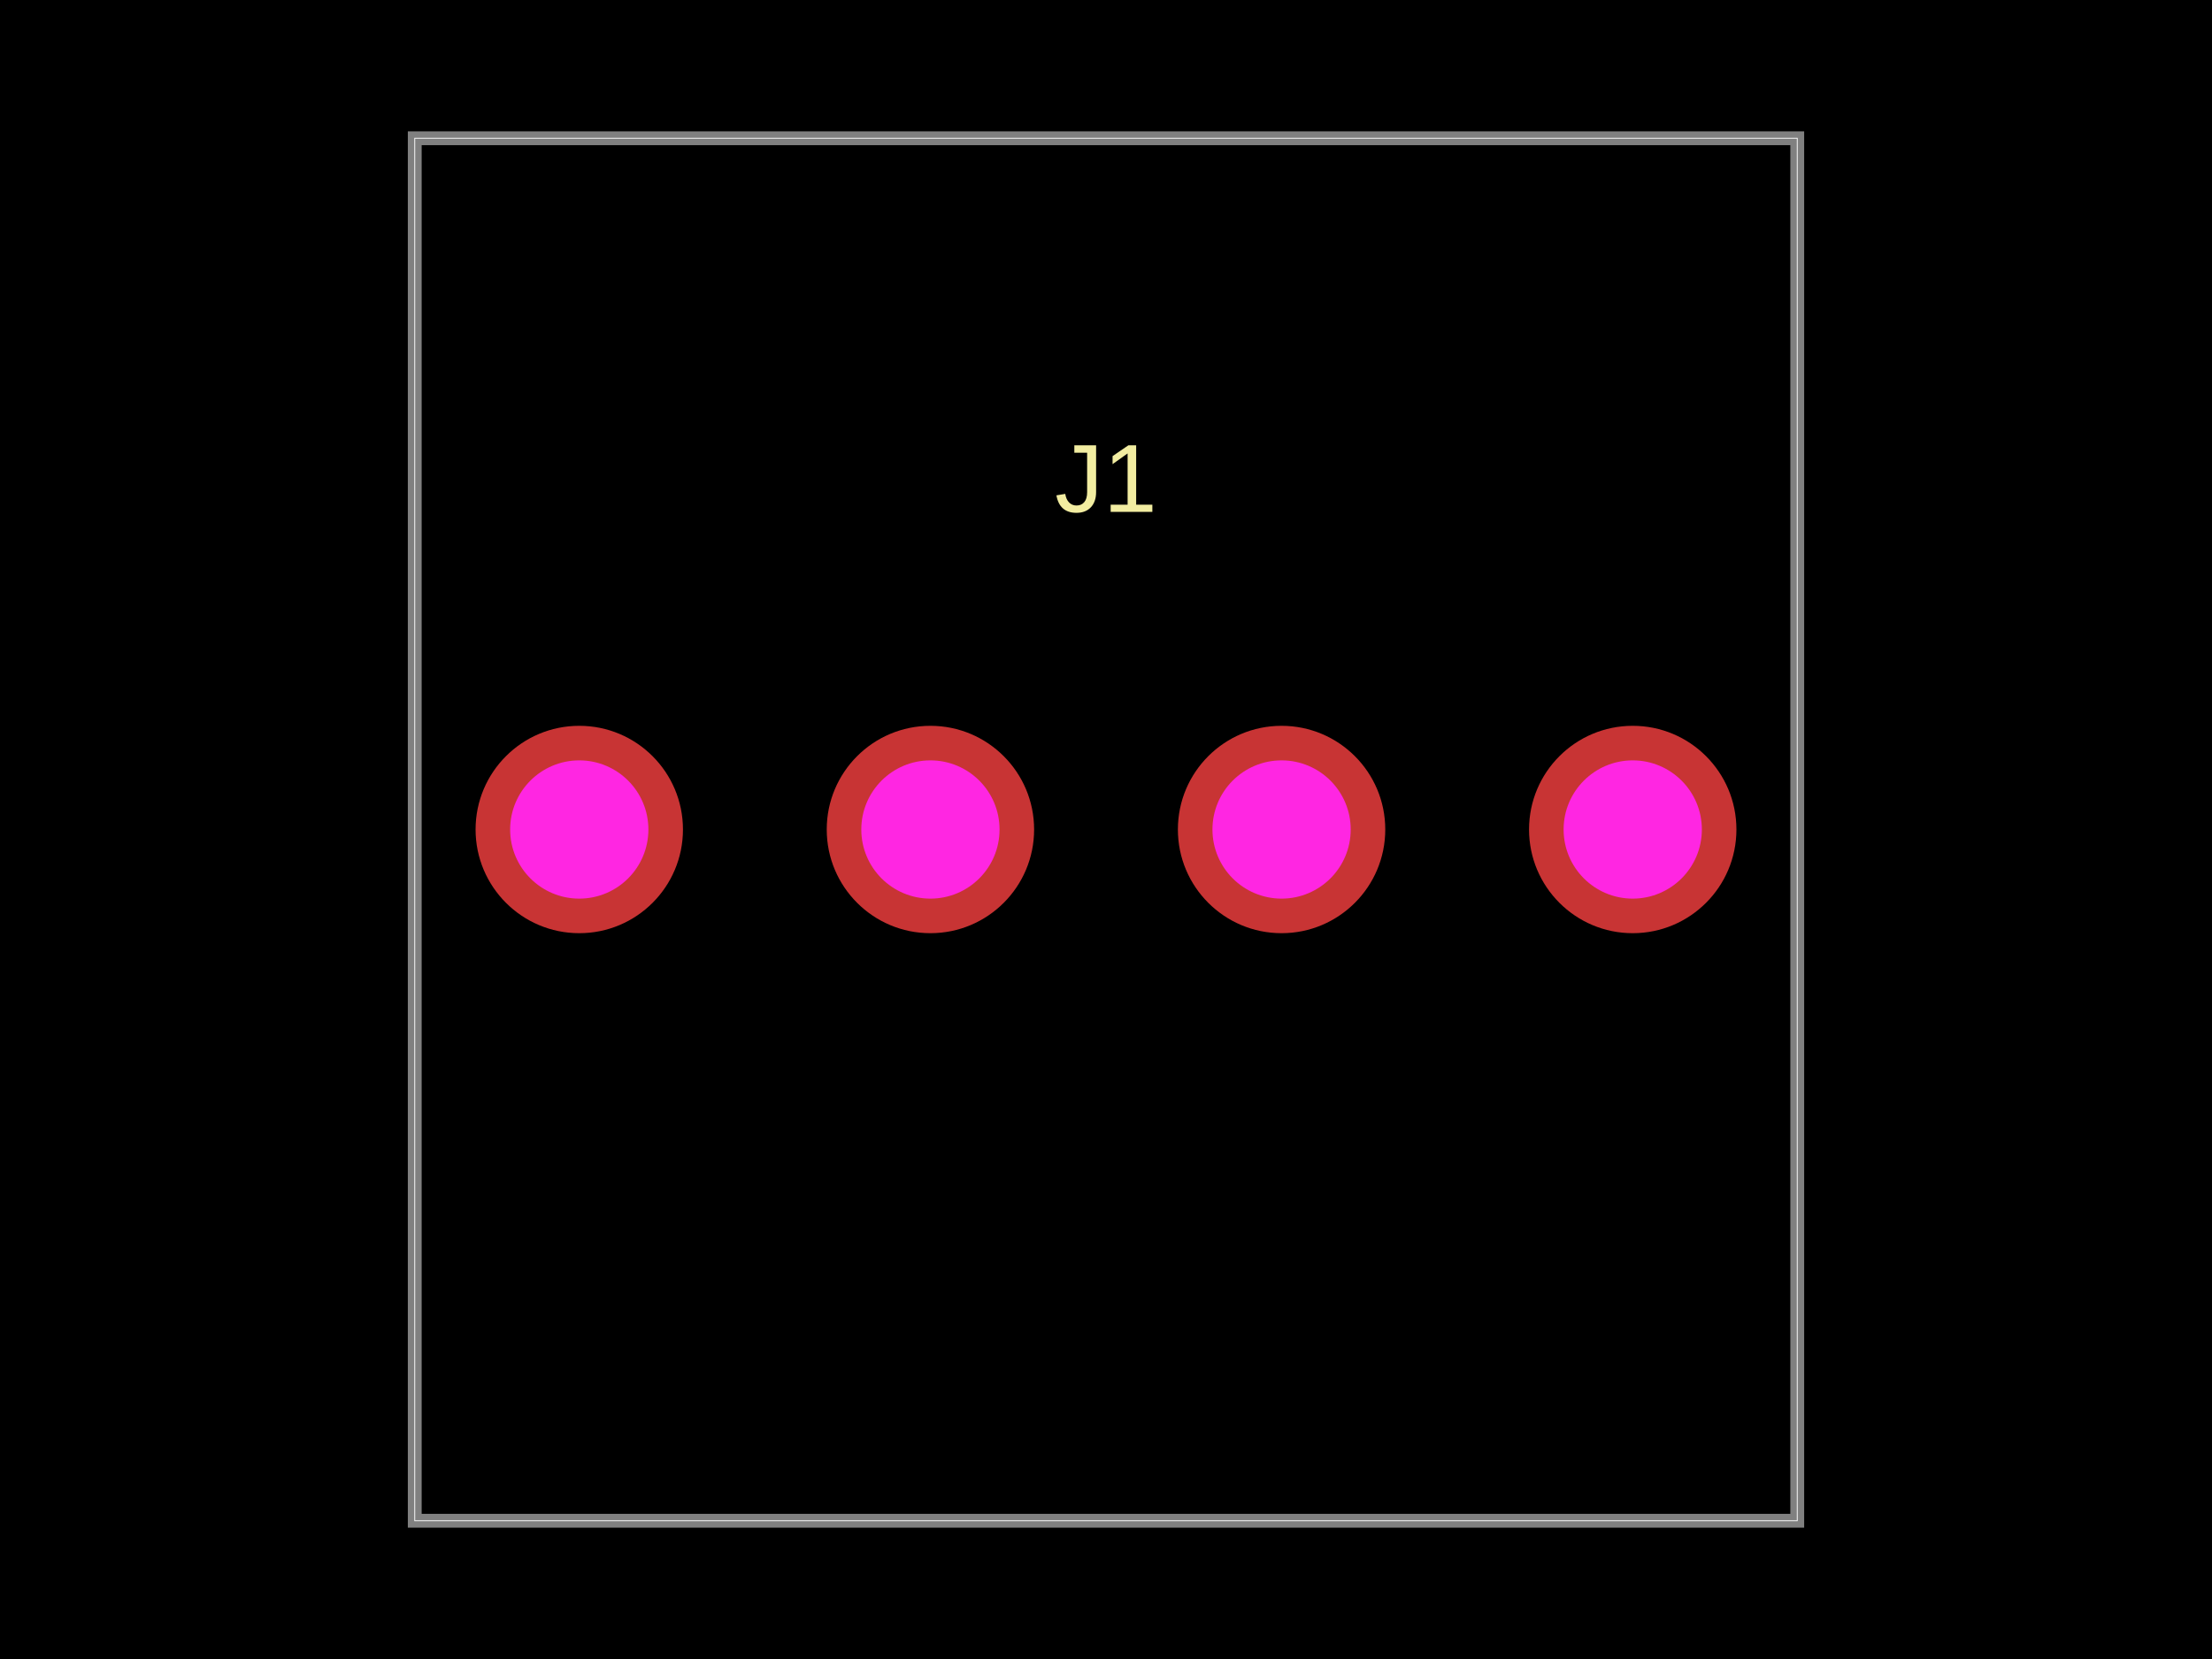
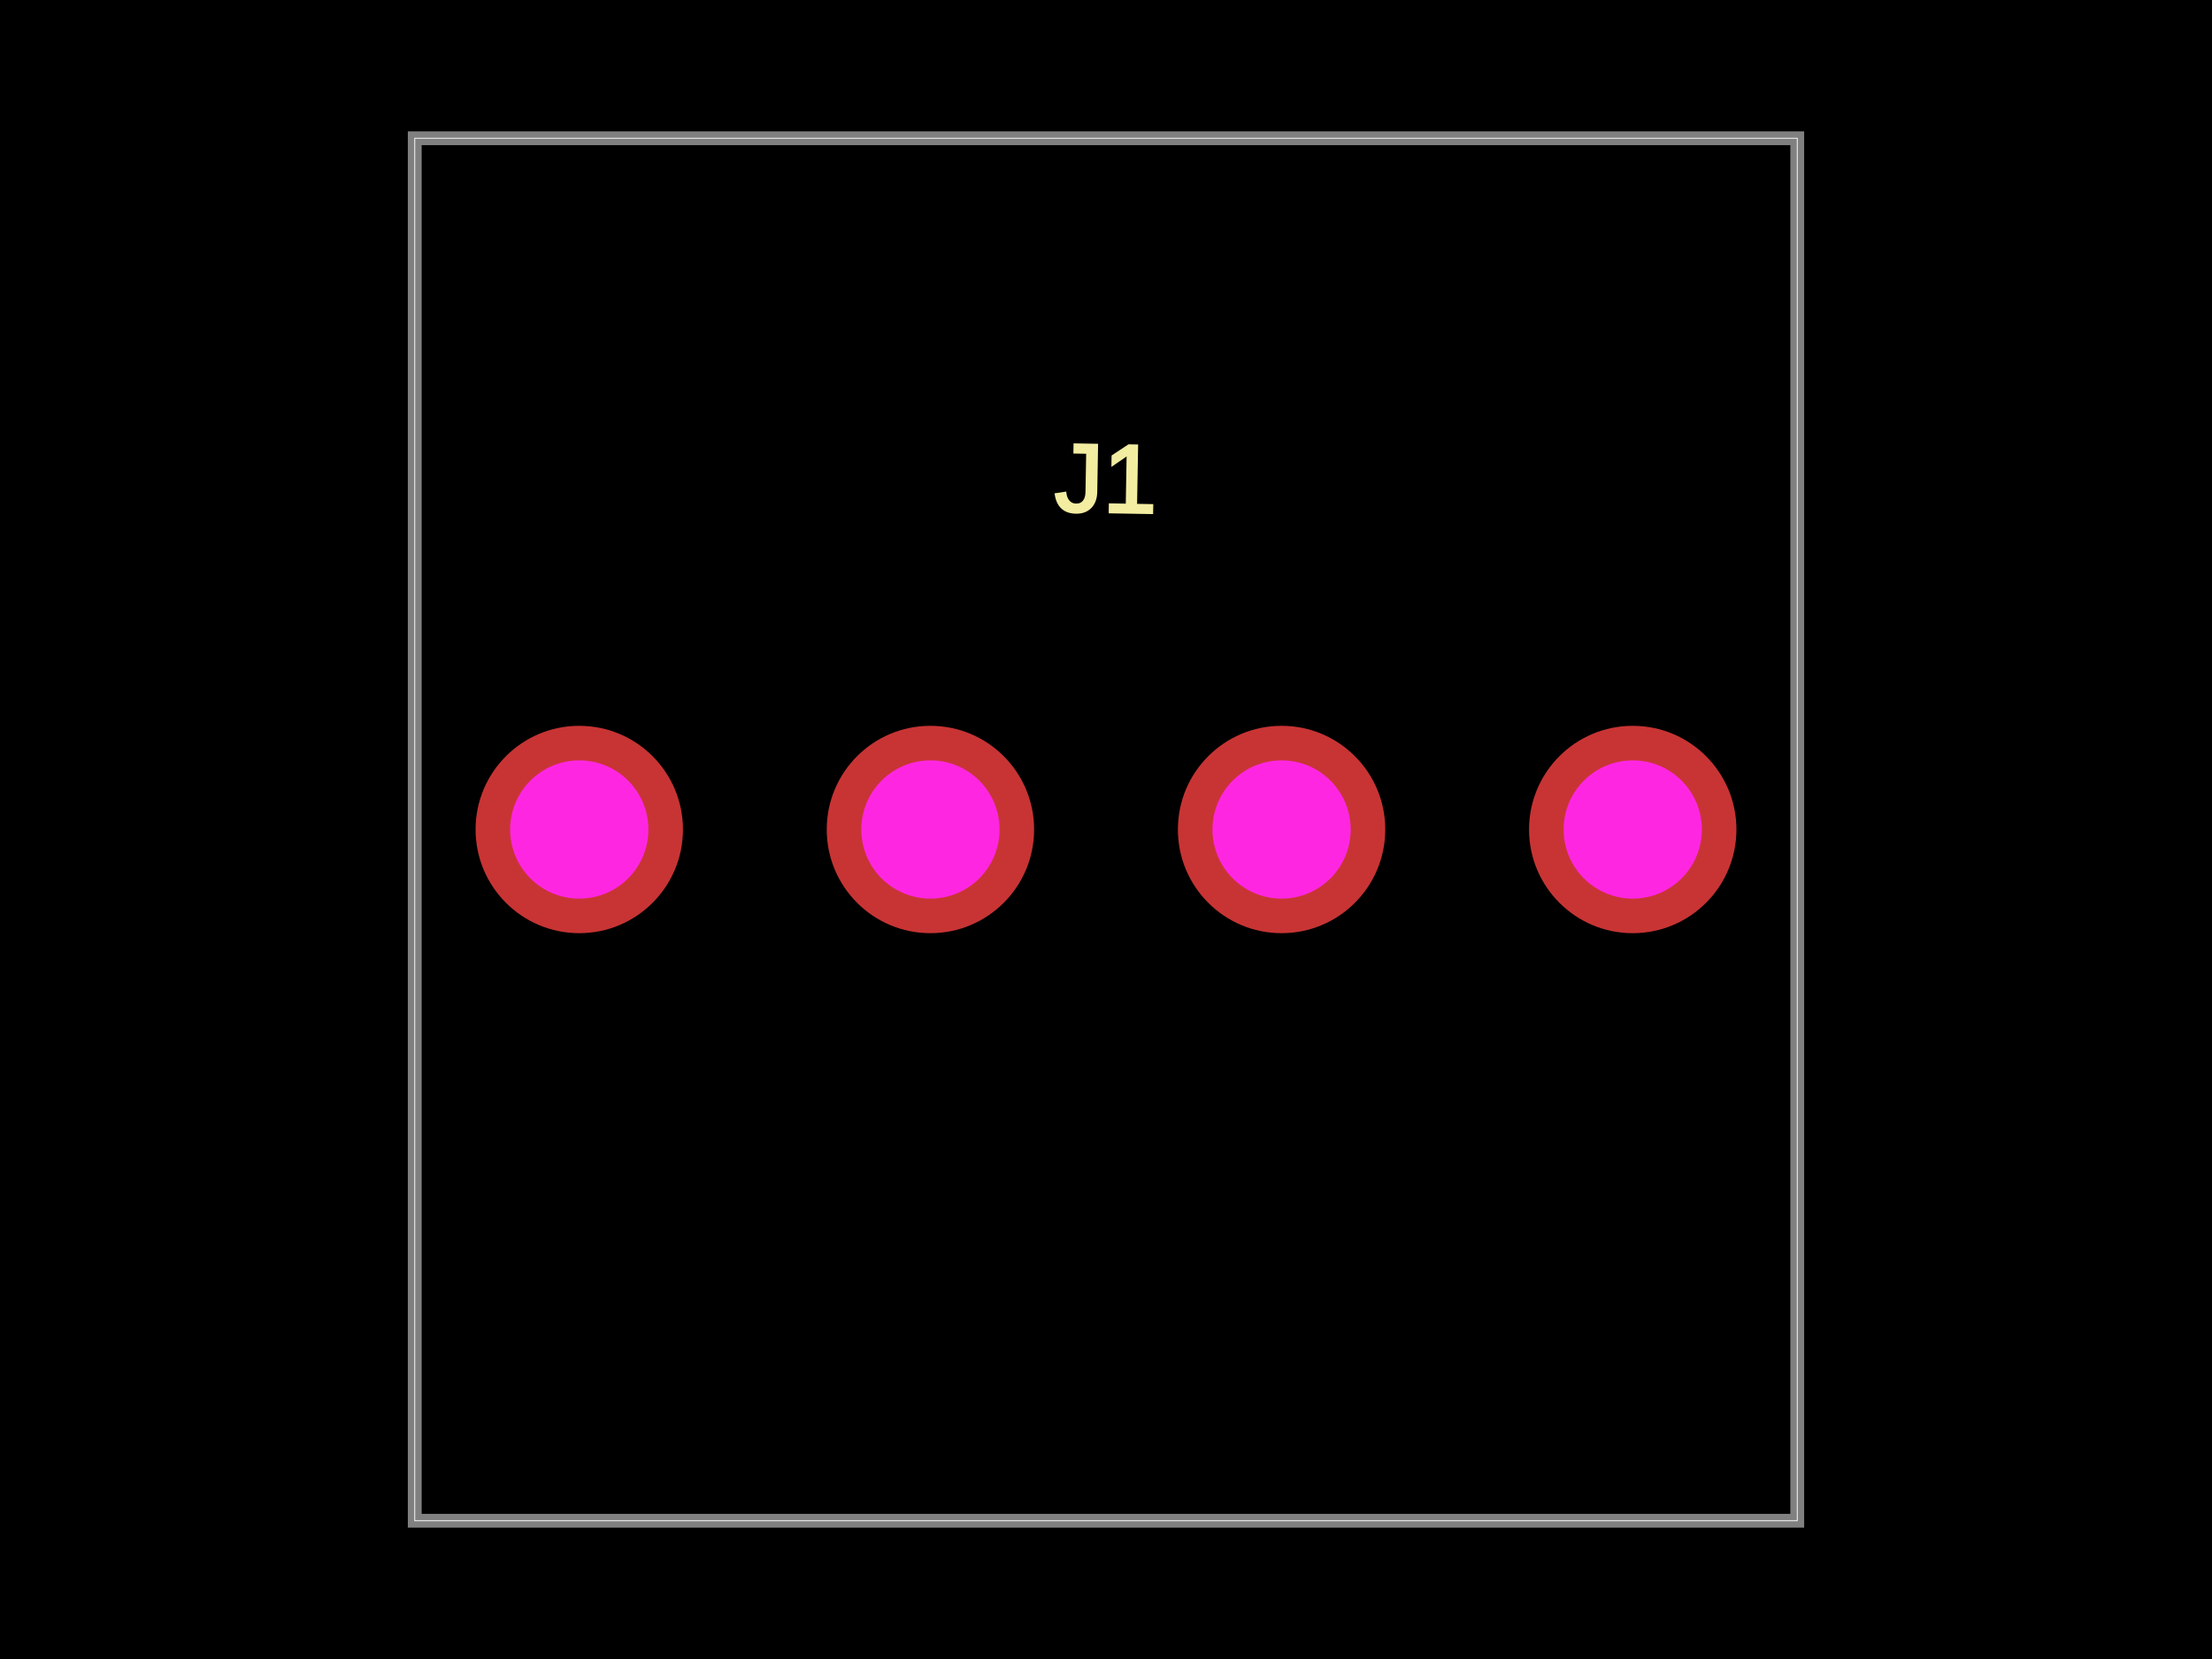
<svg xmlns="http://www.w3.org/2000/svg" width="800" height="600">
-   <style />
-   <rect class="boundary" x="0" y="0" fill="#000" width="800" height="600" />
-   <rect class="pcb-boundary" fill="none" stroke="#fff" stroke-width="0.3" x="150" y="50" width="500" height="500" />
-   <path class="pcb-board" d="M 150 550 L 650 550 L 650 50 L 150 50 Z" fill="none" stroke="rgba(255, 255, 255, 0.5)" stroke-width="5" />
+   <style>
+               .boundary { fill: #000; }
+               .pcb-board { fill: none; }
+               .pcb-trace { fill: none; }
+               .pcb-hole-outer { fill: rgb(200, 52, 52); }
+               .pcb-hole-inner { fill: rgb(255, 38, 226); }
+               .pcb-pad { }
+               .pcb-boundary { fill: none; stroke: #fff; stroke-width: 0.3; }
+               .pcb-silkscreen { fill: none; }
+               .pcb-silkscreen-top { stroke: #f2eda1; }
+               .pcb-silkscreen-bottom { stroke: #f2eda1; }
+               .pcb-silkscreen-text { fill: #f2eda1; }
+             </style>
+   <rect class="boundary" x="0" y="0" width="800" height="600" />
+   <rect class="pcb-boundary" x="150" y="50" width="500" height="500" />
+   <path class="pcb-board" d="M 150 550 L 650 550 L 650 50 L 150 50 Z" stroke="rgba(255, 255, 255, 0.5)" stroke-width="5" />
  <g transform="translate(400, 300) rotate(0) scale(1, -1)">
    <rect class="pcb-component" x="-228" y="-37.5" width="456" height="75" />
    <rect class="pcb-component-outline" x="-228" y="-37.5" width="456" height="75" />
  </g>
-   <text x="0" y="0" fill="#f2eda1" font-family="Arial, sans-serif" font-size="35" text-anchor="middle" dominant-baseline="central" transform="matrix(1,0,0,1,400,173)" class="pcb-silkscreen-text pcb-silkscreen-top" data-pcb-silkscreen-text-id="pcb_component_0" stroke="#f2eda1" stroke-width="0">J1</text>
+   <text x="0" y="0" font-family="Arial, sans-serif" font-size="35" text-anchor="middle" dominant-baseline="central" transform="matrix(0.9998477,0.01745241,-0.01745241,0.9998477,400,173)" class="pcb-silkscreen-text pcb-silkscreen-top" data-pcb-silkscreen-text-id="pcb_component_0">J1</text>
  <g>
-     <circle class="pcb-hole-outer" fill="rgb(200, 52, 52)" cx="209.5" cy="300" r="37.5" />
-     <circle class="pcb-hole-inner" fill="rgb(255, 38, 226)" cx="209.5" cy="300" r="25" />
+     <circle class="pcb-hole-outer" cx="209.5" cy="300" r="37.5" />
+     <circle class="pcb-hole-inner" cx="209.5" cy="300" r="25" />
  </g>
  <g>
-     <circle class="pcb-hole-outer" fill="rgb(200, 52, 52)" cx="336.5" cy="300" r="37.5" />
-     <circle class="pcb-hole-inner" fill="rgb(255, 38, 226)" cx="336.5" cy="300" r="25" />
+     <circle class="pcb-hole-outer" cx="336.5" cy="300" r="37.5" />
+     <circle class="pcb-hole-inner" cx="336.5" cy="300" r="25" />
  </g>
  <g>
-     <circle class="pcb-hole-outer" fill="rgb(200, 52, 52)" cx="463.5" cy="300" r="37.5" />
-     <circle class="pcb-hole-inner" fill="rgb(255, 38, 226)" cx="463.5" cy="300" r="25" />
+     <circle class="pcb-hole-outer" cx="463.5" cy="300" r="37.5" />
+     <circle class="pcb-hole-inner" cx="463.5" cy="300" r="25" />
  </g>
  <g>
-     <circle class="pcb-hole-outer" fill="rgb(200, 52, 52)" cx="590.5" cy="300" r="37.5" />
-     <circle class="pcb-hole-inner" fill="rgb(255, 38, 226)" cx="590.5" cy="300" r="25" />
+     <circle class="pcb-hole-outer" cx="590.5" cy="300" r="37.5" />
+     <circle class="pcb-hole-inner" cx="590.5" cy="300" r="25" />
  </g>
</svg>
